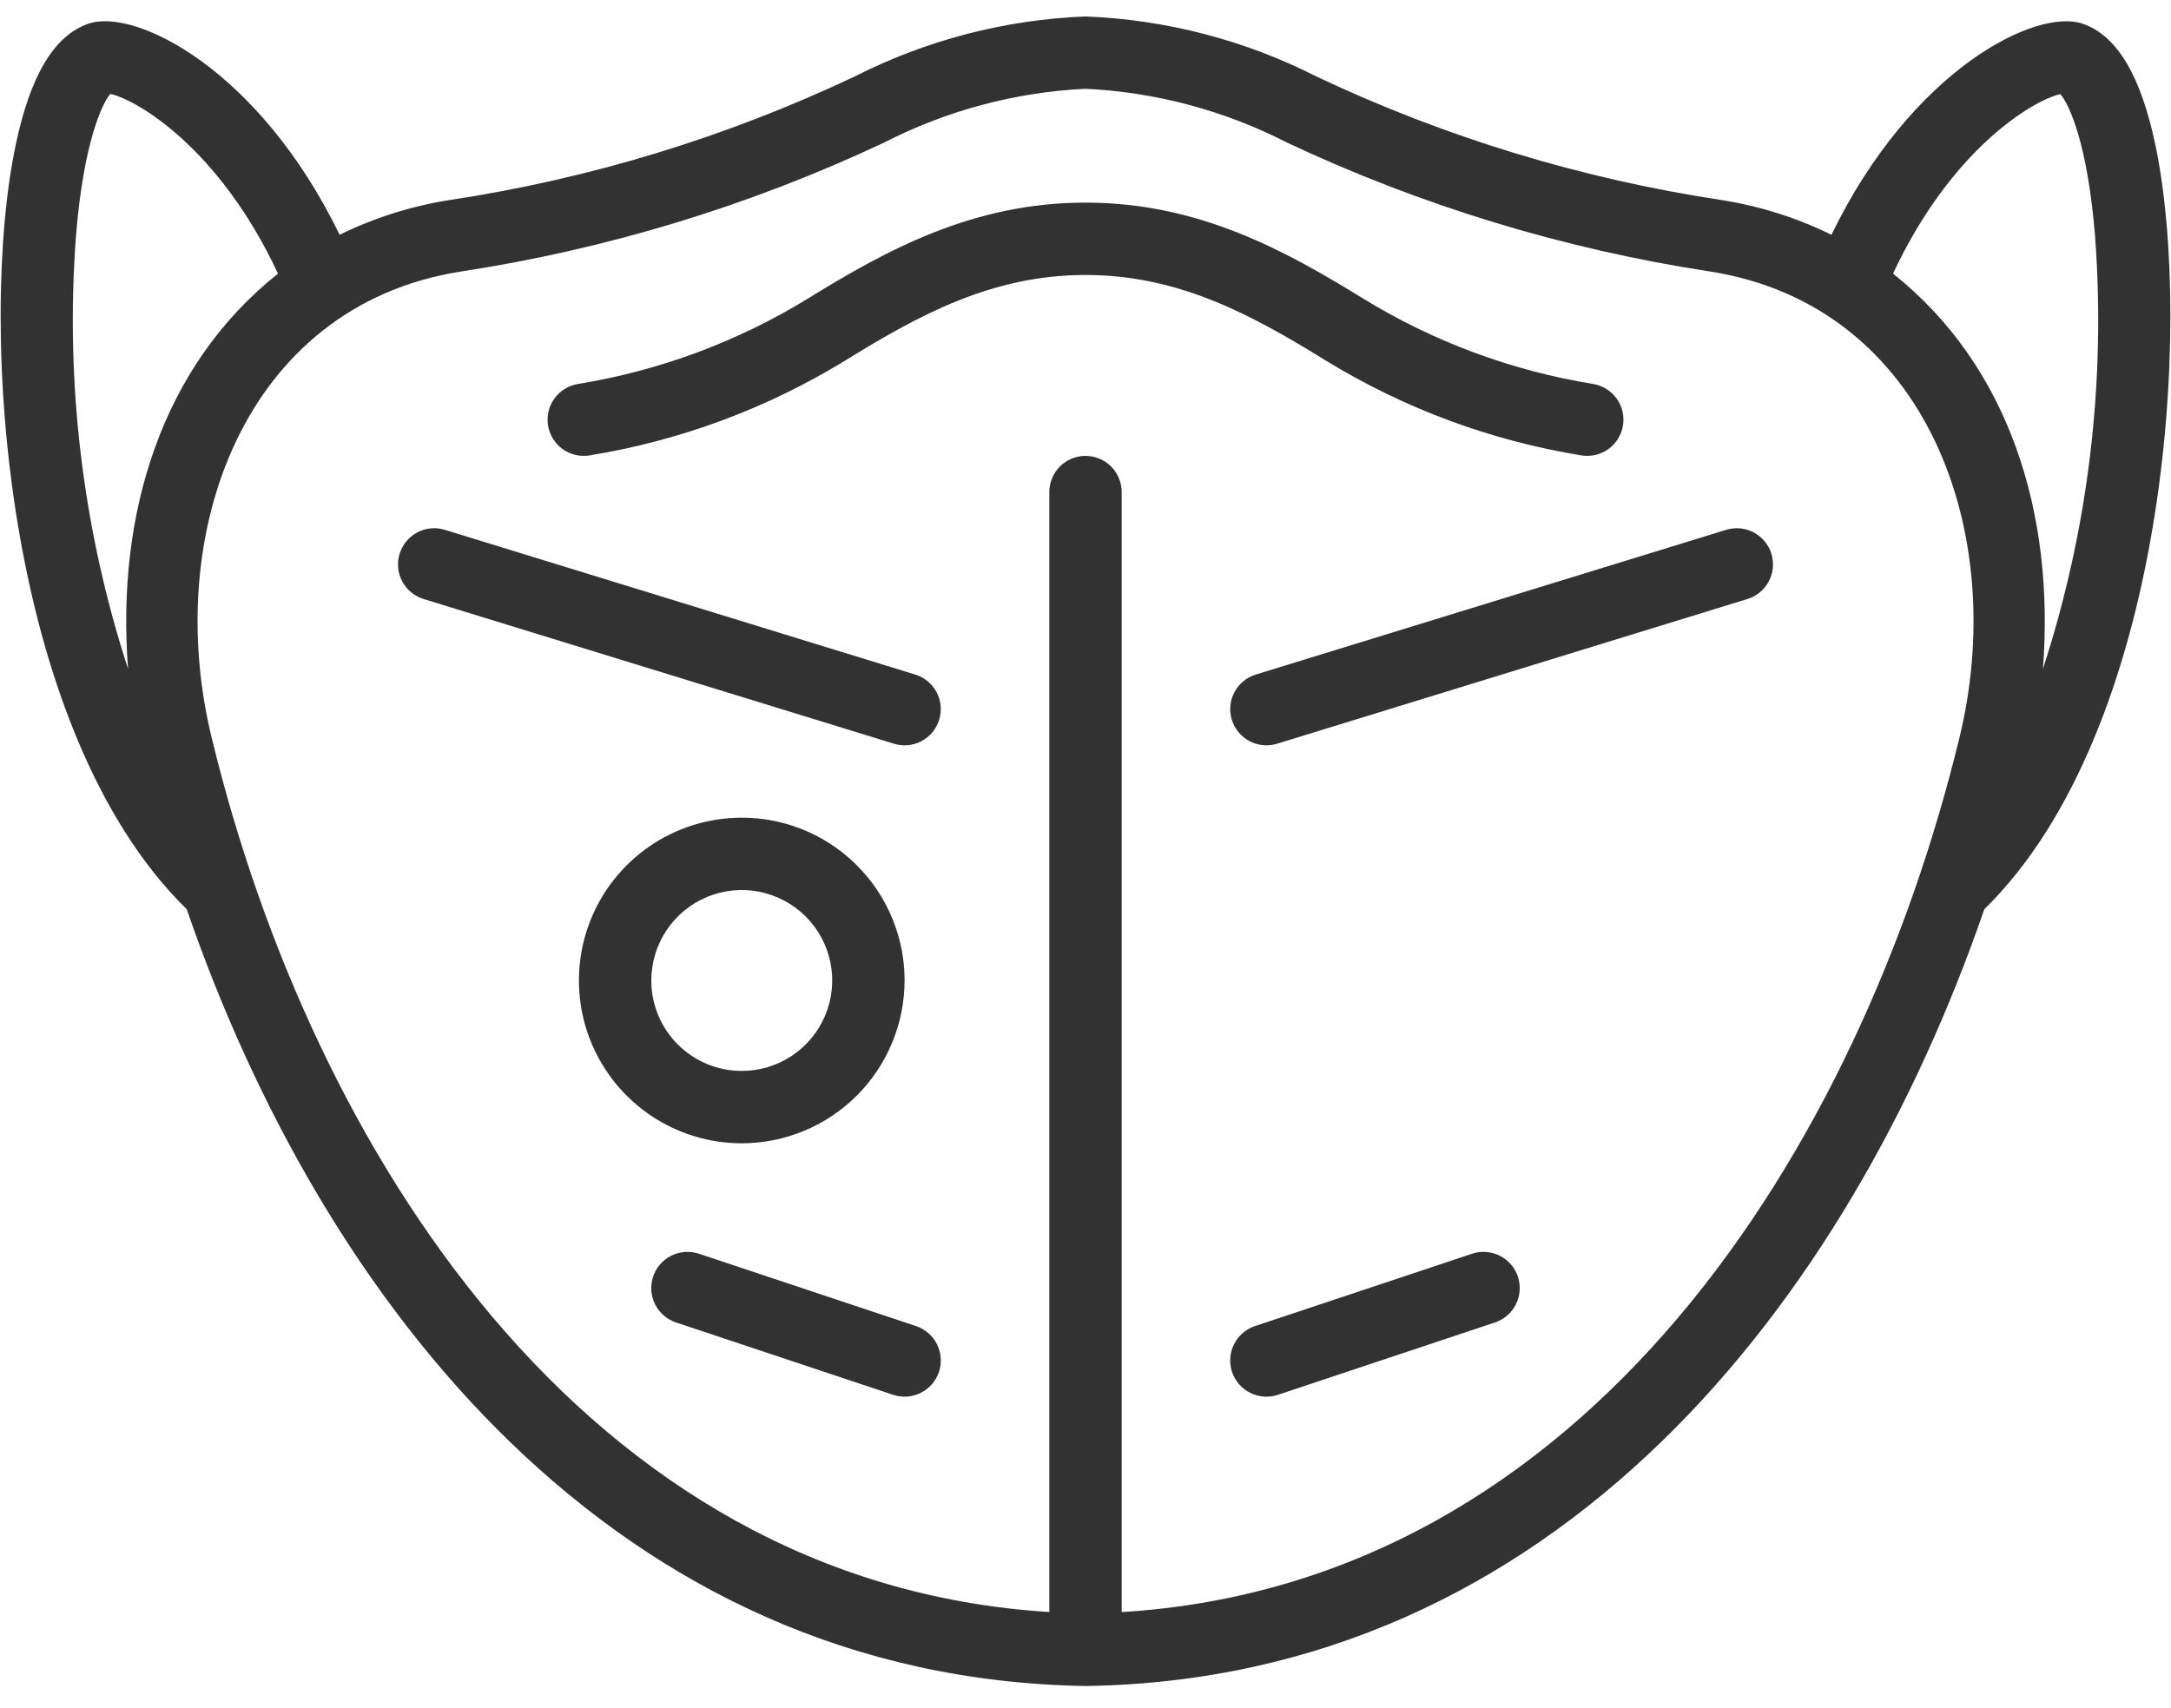
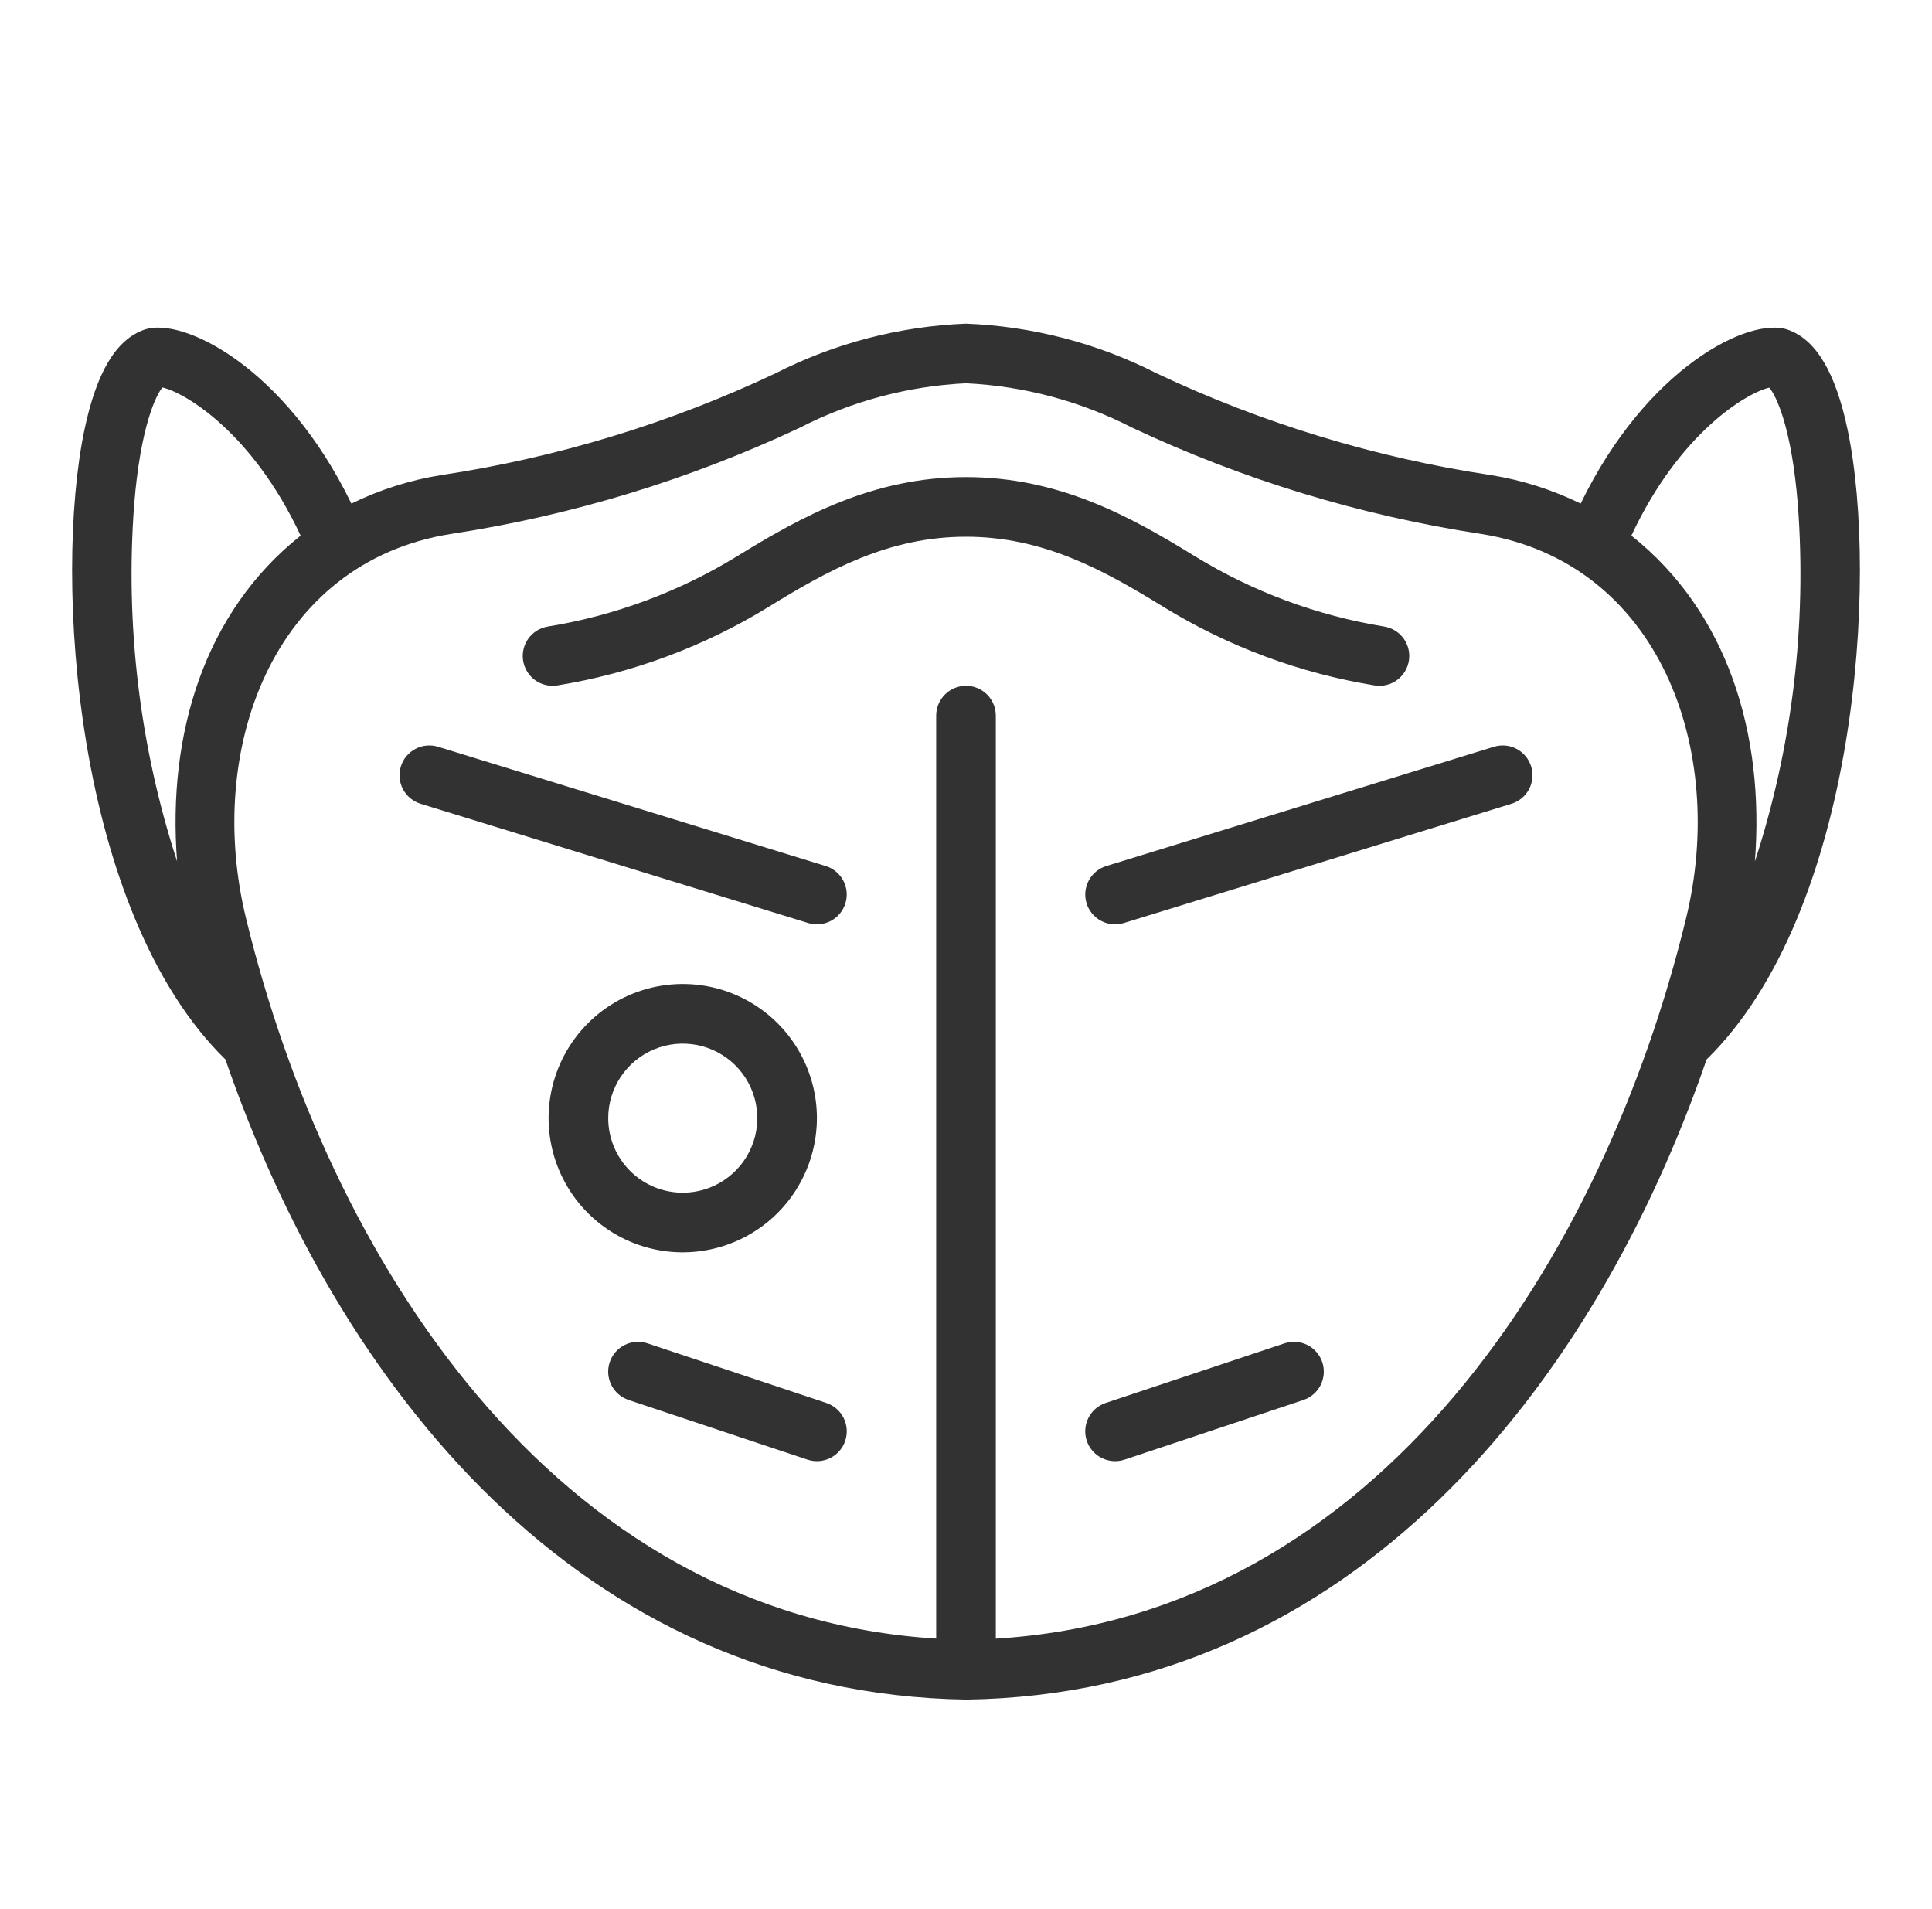
- <svg xmlns="http://www.w3.org/2000/svg" width="75" height="59" viewBox="0 0 75 59" fill="none">
-   <path d="M6.451 31.414C11.144 45.034 21.26 58 37.52 58.25C53.75 58 63.855 45.032 68.55 31.414C74.869 25.23 75.767 11.241 74.464 5.024C73.957 2.605 73.134 1.229 71.95 0.82C70.344 0.264 66.046 2.394 63.27 8.111C62.081 7.528 60.811 7.125 59.502 6.916C54.648 6.184 49.926 4.746 45.487 2.647C43.006 1.386 40.281 0.677 37.5 0.568C34.72 0.677 31.996 1.387 29.516 2.647C25.077 4.746 20.355 6.185 15.5 6.916C14.192 7.125 12.922 7.528 11.732 8.111C8.956 2.391 4.66 0.261 3.055 0.819C1.869 1.229 1.045 2.605 0.539 5.024C-0.768 11.241 0.131 25.23 6.451 31.414ZM71.177 3.25C71.48 3.603 72.116 4.945 72.376 8.153C72.755 13.209 72.144 18.291 70.575 23.113C70.991 17.764 69.421 12.65 65.397 9.454C67.411 5.14 70.234 3.467 71.177 3.25ZM15.901 9.384C20.968 8.611 25.898 7.11 30.536 4.929C32.698 3.819 35.072 3.184 37.5 3.067C39.929 3.183 42.304 3.818 44.468 4.929C49.106 7.11 54.035 8.611 59.102 9.384C66.578 10.574 69.427 18.448 67.68 25.534C64.25 39.612 54.86 54.715 38.75 55.696V17C38.75 16.669 38.618 16.351 38.384 16.116C38.149 15.882 37.831 15.75 37.5 15.75C37.168 15.75 36.85 15.882 36.616 16.116C36.382 16.351 36.25 16.669 36.25 17V55.694C20.125 54.694 10.75 39.602 7.324 25.534C5.575 18.449 8.426 10.572 15.901 9.384ZM2.625 8.15C2.889 4.891 3.541 3.559 3.81 3.244C4.74 3.45 7.58 5.119 9.604 9.454C5.579 12.651 4.009 17.764 4.425 23.113C2.856 18.29 2.245 13.207 2.625 8.15Z" fill="#323232" />
-   <path d="M20.368 15.734C23.502 15.224 26.507 14.108 29.214 12.447C31.731 10.894 34.259 9.5 37.5 9.5C40.741 9.5 43.269 10.894 45.791 12.45C48.497 14.109 51.5 15.225 54.633 15.734C54.795 15.76 54.96 15.754 55.12 15.717C55.28 15.679 55.431 15.611 55.564 15.515C55.697 15.419 55.81 15.298 55.897 15.158C55.983 15.018 56.041 14.863 56.068 14.701C56.094 14.539 56.088 14.374 56.051 14.214C56.013 14.054 55.944 13.903 55.849 13.77C55.753 13.637 55.632 13.524 55.492 13.437C55.352 13.351 55.197 13.293 55.035 13.266C52.224 12.809 49.528 11.809 47.1 10.32C44.375 8.64 41.393 7 37.5 7C33.608 7 30.625 8.64 27.905 10.318C25.475 11.807 22.778 12.809 19.965 13.266C19.803 13.293 19.648 13.351 19.508 13.437C19.369 13.524 19.247 13.637 19.152 13.77C19.056 13.903 18.987 14.054 18.95 14.214C18.912 14.374 18.906 14.539 18.933 14.701C18.959 14.863 19.017 15.018 19.104 15.158C19.19 15.298 19.303 15.419 19.436 15.515C19.57 15.611 19.72 15.679 19.88 15.717C20.04 15.754 20.206 15.76 20.368 15.734Z" fill="#323232" />
-   <path d="M31.25 33.875C31.25 32.763 30.92 31.675 30.302 30.75C29.684 29.825 28.805 29.104 27.778 28.678C26.75 28.252 25.619 28.141 24.528 28.358C23.436 28.575 22.434 29.111 21.648 29.898C20.861 30.684 20.325 31.686 20.108 32.778C19.891 33.869 20.002 35 20.428 36.028C20.854 37.055 21.575 37.934 22.5 38.552C23.425 39.17 24.512 39.5 25.625 39.5C27.116 39.498 28.546 38.905 29.601 37.851C30.655 36.796 31.248 35.366 31.25 33.875ZM22.5 33.875C22.5 33.257 22.683 32.653 23.027 32.139C23.37 31.625 23.858 31.224 24.429 30.988C25 30.751 25.628 30.689 26.235 30.81C26.841 30.931 27.398 31.228 27.835 31.665C28.272 32.102 28.569 32.659 28.69 33.265C28.811 33.871 28.749 34.5 28.512 35.071C28.276 35.642 27.875 36.13 27.361 36.473C26.847 36.817 26.243 37 25.625 37C24.796 37 24.001 36.671 23.415 36.085C22.829 35.499 22.5 34.704 22.5 33.875Z" fill="#323232" />
-   <path d="M14.633 20.695L30.883 25.695C31.039 25.743 31.204 25.76 31.368 25.745C31.531 25.729 31.69 25.682 31.835 25.605C31.98 25.528 32.109 25.423 32.213 25.297C32.318 25.17 32.397 25.024 32.445 24.867C32.493 24.711 32.51 24.546 32.495 24.382C32.479 24.219 32.432 24.06 32.355 23.915C32.278 23.77 32.173 23.641 32.047 23.537C31.92 23.432 31.774 23.353 31.617 23.305L15.367 18.305C15.051 18.207 14.708 18.24 14.415 18.395C14.122 18.55 13.902 18.816 13.805 19.133C13.707 19.449 13.74 19.792 13.895 20.085C14.05 20.378 14.316 20.598 14.633 20.695Z" fill="#323232" />
-   <path d="M31.645 45.815L24.145 43.315C23.83 43.21 23.486 43.235 23.19 43.383C22.893 43.532 22.667 43.792 22.562 44.108C22.458 44.422 22.482 44.766 22.631 45.063C22.78 45.36 23.04 45.585 23.355 45.69L30.855 48.19C31.011 48.242 31.176 48.263 31.34 48.251C31.503 48.239 31.663 48.195 31.81 48.121C31.957 48.048 32.088 47.946 32.196 47.822C32.304 47.698 32.386 47.553 32.438 47.398C32.489 47.242 32.51 47.077 32.498 46.913C32.486 46.749 32.443 46.589 32.369 46.442C32.295 46.295 32.194 46.164 32.069 46.056C31.945 45.949 31.801 45.867 31.645 45.815Z" fill="#323232" />
-   <path d="M42.555 24.867C42.603 25.024 42.682 25.17 42.787 25.297C42.891 25.423 43.02 25.528 43.165 25.605C43.31 25.682 43.469 25.729 43.632 25.745C43.796 25.76 43.961 25.743 44.117 25.695L60.367 20.695C60.525 20.647 60.67 20.568 60.797 20.463C60.923 20.359 61.028 20.23 61.105 20.085C61.182 19.94 61.229 19.781 61.245 19.618C61.26 19.454 61.243 19.289 61.195 19.133C61.147 18.976 61.068 18.83 60.963 18.703C60.859 18.577 60.73 18.472 60.585 18.395C60.44 18.318 60.281 18.271 60.118 18.255C59.954 18.24 59.789 18.257 59.633 18.305L43.383 23.305C43.226 23.353 43.08 23.432 42.953 23.537C42.827 23.641 42.722 23.77 42.645 23.915C42.568 24.06 42.521 24.219 42.505 24.382C42.49 24.546 42.507 24.711 42.555 24.867Z" fill="#323232" />
-   <path d="M50.855 43.315L43.355 45.815C43.199 45.867 43.055 45.949 42.931 46.056C42.806 46.164 42.705 46.295 42.631 46.442C42.557 46.589 42.514 46.749 42.502 46.913C42.49 47.077 42.511 47.242 42.562 47.397C42.614 47.553 42.697 47.698 42.804 47.822C42.912 47.946 43.043 48.048 43.19 48.121C43.486 48.27 43.83 48.295 44.145 48.19L51.645 45.69C51.801 45.638 51.945 45.556 52.069 45.448C52.194 45.341 52.295 45.21 52.369 45.063C52.443 44.916 52.486 44.756 52.498 44.592C52.51 44.428 52.489 44.263 52.438 44.107C52.386 43.952 52.304 43.807 52.196 43.683C52.088 43.559 51.957 43.457 51.81 43.383C51.663 43.31 51.503 43.266 51.34 43.254C51.176 43.242 51.011 43.263 50.855 43.315Z" fill="#323232" />
+ <svg xmlns="http://www.w3.org/2000/svg" width="81" height="80" viewBox="0 0 81 80" fill="none">
+   <path d="M9.451 44.414C14.144 58.034 24.26 71 40.52 71.25C56.75 71 66.855 58.032 71.55 44.414C77.869 38.23 78.767 24.241 77.464 18.024C76.957 15.605 76.134 14.229 74.95 13.82C73.344 13.264 69.046 15.394 66.27 21.111C65.081 20.528 63.811 20.125 62.502 19.916C57.648 19.184 52.926 17.746 48.487 15.648C46.006 14.386 43.281 13.677 40.5 13.568C37.72 13.677 34.996 14.387 32.516 15.648C28.077 17.746 23.355 19.185 18.5 19.916C17.192 20.125 15.922 20.528 14.732 21.111C11.956 15.391 7.66 13.261 6.055 13.819C4.869 14.229 4.045 15.605 3.539 18.024C2.232 24.241 3.131 38.23 9.451 44.414ZM74.177 16.25C74.48 16.602 75.116 17.945 75.376 21.152C75.755 26.209 75.144 31.291 73.575 36.112C73.991 30.764 72.421 25.65 68.397 22.454C70.411 18.14 73.234 16.468 74.177 16.25ZM18.901 22.384C23.968 21.611 28.898 20.11 33.536 17.929C35.698 16.819 38.072 16.184 40.5 16.067C42.929 16.183 45.304 16.818 47.468 17.929C52.106 20.11 57.035 21.611 62.102 22.384C69.578 23.574 72.427 31.448 70.68 38.534C67.25 52.612 57.86 67.715 41.75 68.696V30C41.75 29.669 41.618 29.351 41.384 29.116C41.149 28.882 40.831 28.75 40.5 28.75C40.168 28.75 39.85 28.882 39.616 29.116C39.382 29.351 39.25 29.669 39.25 30V68.694C23.125 67.694 13.75 52.602 10.324 38.534C8.575 31.449 11.426 23.573 18.901 22.384ZM5.625 21.15C5.889 17.891 6.541 16.559 6.81 16.244C7.74 16.45 10.58 18.119 12.604 22.454C8.579 25.651 7.009 30.764 7.425 36.112C5.856 31.29 5.245 26.207 5.625 21.15Z" fill="#323232" />
+   <path d="M23.368 28.734C26.502 28.224 29.507 27.108 32.214 25.448C34.731 23.894 37.259 22.5 40.5 22.5C43.741 22.5 46.269 23.894 48.791 25.45C51.497 27.109 54.5 28.225 57.633 28.734C57.795 28.76 57.96 28.754 58.12 28.717C58.28 28.679 58.431 28.611 58.564 28.515C58.697 28.419 58.81 28.298 58.897 28.158C58.983 28.018 59.041 27.863 59.068 27.701C59.094 27.539 59.088 27.374 59.051 27.214C59.013 27.054 58.944 26.903 58.849 26.77C58.753 26.637 58.632 26.524 58.492 26.437C58.352 26.351 58.197 26.293 58.035 26.266C55.224 25.809 52.528 24.809 50.1 23.32C47.375 21.64 44.393 20 40.5 20C36.608 20 33.625 21.64 30.905 23.317C28.475 24.807 25.778 25.809 22.965 26.266C22.803 26.293 22.648 26.351 22.508 26.437C22.369 26.524 22.247 26.637 22.152 26.77C22.056 26.903 21.987 27.054 21.95 27.214C21.912 27.374 21.906 27.539 21.933 27.701C21.959 27.863 22.017 28.018 22.104 28.158C22.19 28.298 22.303 28.419 22.436 28.515C22.57 28.611 22.72 28.679 22.88 28.717C23.04 28.754 23.206 28.76 23.368 28.734Z" fill="#323232" />
+   <path d="M34.25 46.875C34.25 45.763 33.92 44.675 33.302 43.75C32.684 42.825 31.805 42.104 30.778 41.678C29.75 41.252 28.619 41.141 27.528 41.358C26.436 41.575 25.434 42.111 24.648 42.898C23.861 43.684 23.325 44.687 23.108 45.778C22.891 46.869 23.002 48 23.428 49.028C23.854 50.055 24.575 50.934 25.5 51.552C26.425 52.17 27.512 52.5 28.625 52.5C30.116 52.498 31.546 51.905 32.601 50.851C33.655 49.796 34.248 48.366 34.25 46.875ZM25.5 46.875C25.5 46.257 25.683 45.653 26.027 45.139C26.37 44.625 26.858 44.224 27.429 43.988C28 43.751 28.628 43.69 29.235 43.81C29.841 43.931 30.398 44.228 30.835 44.665C31.272 45.102 31.569 45.659 31.69 46.265C31.811 46.871 31.749 47.5 31.512 48.071C31.276 48.642 30.875 49.13 30.361 49.473C29.847 49.817 29.243 50 28.625 50C27.796 50 27.001 49.671 26.415 49.085C25.829 48.499 25.5 47.704 25.5 46.875Z" fill="#323232" />
+   <path d="M17.633 33.695L33.883 38.695C34.039 38.743 34.204 38.76 34.368 38.745C34.531 38.729 34.69 38.682 34.835 38.605C34.98 38.528 35.109 38.423 35.213 38.297C35.318 38.17 35.397 38.024 35.445 37.867C35.493 37.711 35.51 37.546 35.495 37.382C35.479 37.219 35.432 37.06 35.355 36.915C35.278 36.77 35.173 36.641 35.047 36.537C34.92 36.432 34.774 36.353 34.617 36.305L18.367 31.305C18.051 31.207 17.708 31.24 17.415 31.395C17.122 31.55 16.902 31.816 16.805 32.133C16.707 32.449 16.74 32.792 16.895 33.085C17.05 33.378 17.316 33.597 17.633 33.695Z" fill="#323232" />
+   <path d="M34.645 58.815L27.145 56.315C26.83 56.21 26.486 56.235 26.19 56.383C25.893 56.532 25.667 56.792 25.562 57.108C25.458 57.422 25.482 57.766 25.631 58.063C25.78 58.36 26.04 58.585 26.355 58.69L33.855 61.19C34.011 61.242 34.176 61.263 34.34 61.251C34.503 61.239 34.663 61.195 34.81 61.121C34.957 61.048 35.088 60.946 35.196 60.822C35.304 60.698 35.386 60.553 35.438 60.398C35.489 60.242 35.51 60.077 35.498 59.913C35.486 59.749 35.443 59.589 35.369 59.442C35.295 59.295 35.194 59.164 35.069 59.056C34.945 58.949 34.801 58.867 34.645 58.815Z" fill="#323232" />
+   <path d="M45.555 37.867C45.603 38.024 45.682 38.17 45.787 38.297C45.891 38.423 46.02 38.528 46.165 38.605C46.31 38.682 46.469 38.729 46.632 38.745C46.796 38.76 46.961 38.743 47.117 38.695L63.367 33.695C63.525 33.647 63.67 33.568 63.797 33.463C63.923 33.359 64.028 33.23 64.105 33.085C64.182 32.94 64.229 32.781 64.245 32.618C64.26 32.454 64.243 32.289 64.195 32.133C64.147 31.976 64.068 31.83 63.963 31.703C63.859 31.577 63.73 31.472 63.585 31.395C63.44 31.318 63.281 31.271 63.118 31.255C62.954 31.24 62.789 31.257 62.633 31.305L46.383 36.305C46.226 36.353 46.08 36.432 45.953 36.536C45.827 36.641 45.722 36.77 45.645 36.915C45.568 37.06 45.521 37.219 45.505 37.382C45.49 37.546 45.507 37.711 45.555 37.867Z" fill="#323232" />
+   <path d="M53.855 56.315L46.355 58.815C46.199 58.867 46.055 58.949 45.931 59.056C45.806 59.164 45.705 59.295 45.631 59.442C45.557 59.589 45.514 59.749 45.502 59.913C45.49 60.077 45.511 60.242 45.562 60.397C45.614 60.553 45.697 60.698 45.804 60.822C45.912 60.946 46.043 61.048 46.19 61.121C46.486 61.27 46.83 61.295 47.145 61.19L54.645 58.69C54.801 58.638 54.945 58.556 55.069 58.448C55.194 58.341 55.295 58.21 55.369 58.063C55.443 57.916 55.486 57.756 55.498 57.592C55.51 57.428 55.489 57.263 55.438 57.107C55.386 56.952 55.304 56.807 55.196 56.683C55.088 56.559 54.957 56.457 54.81 56.383C54.663 56.31 54.503 56.266 54.34 56.254C54.176 56.242 54.011 56.263 53.855 56.315Z" fill="#323232" />
</svg>
